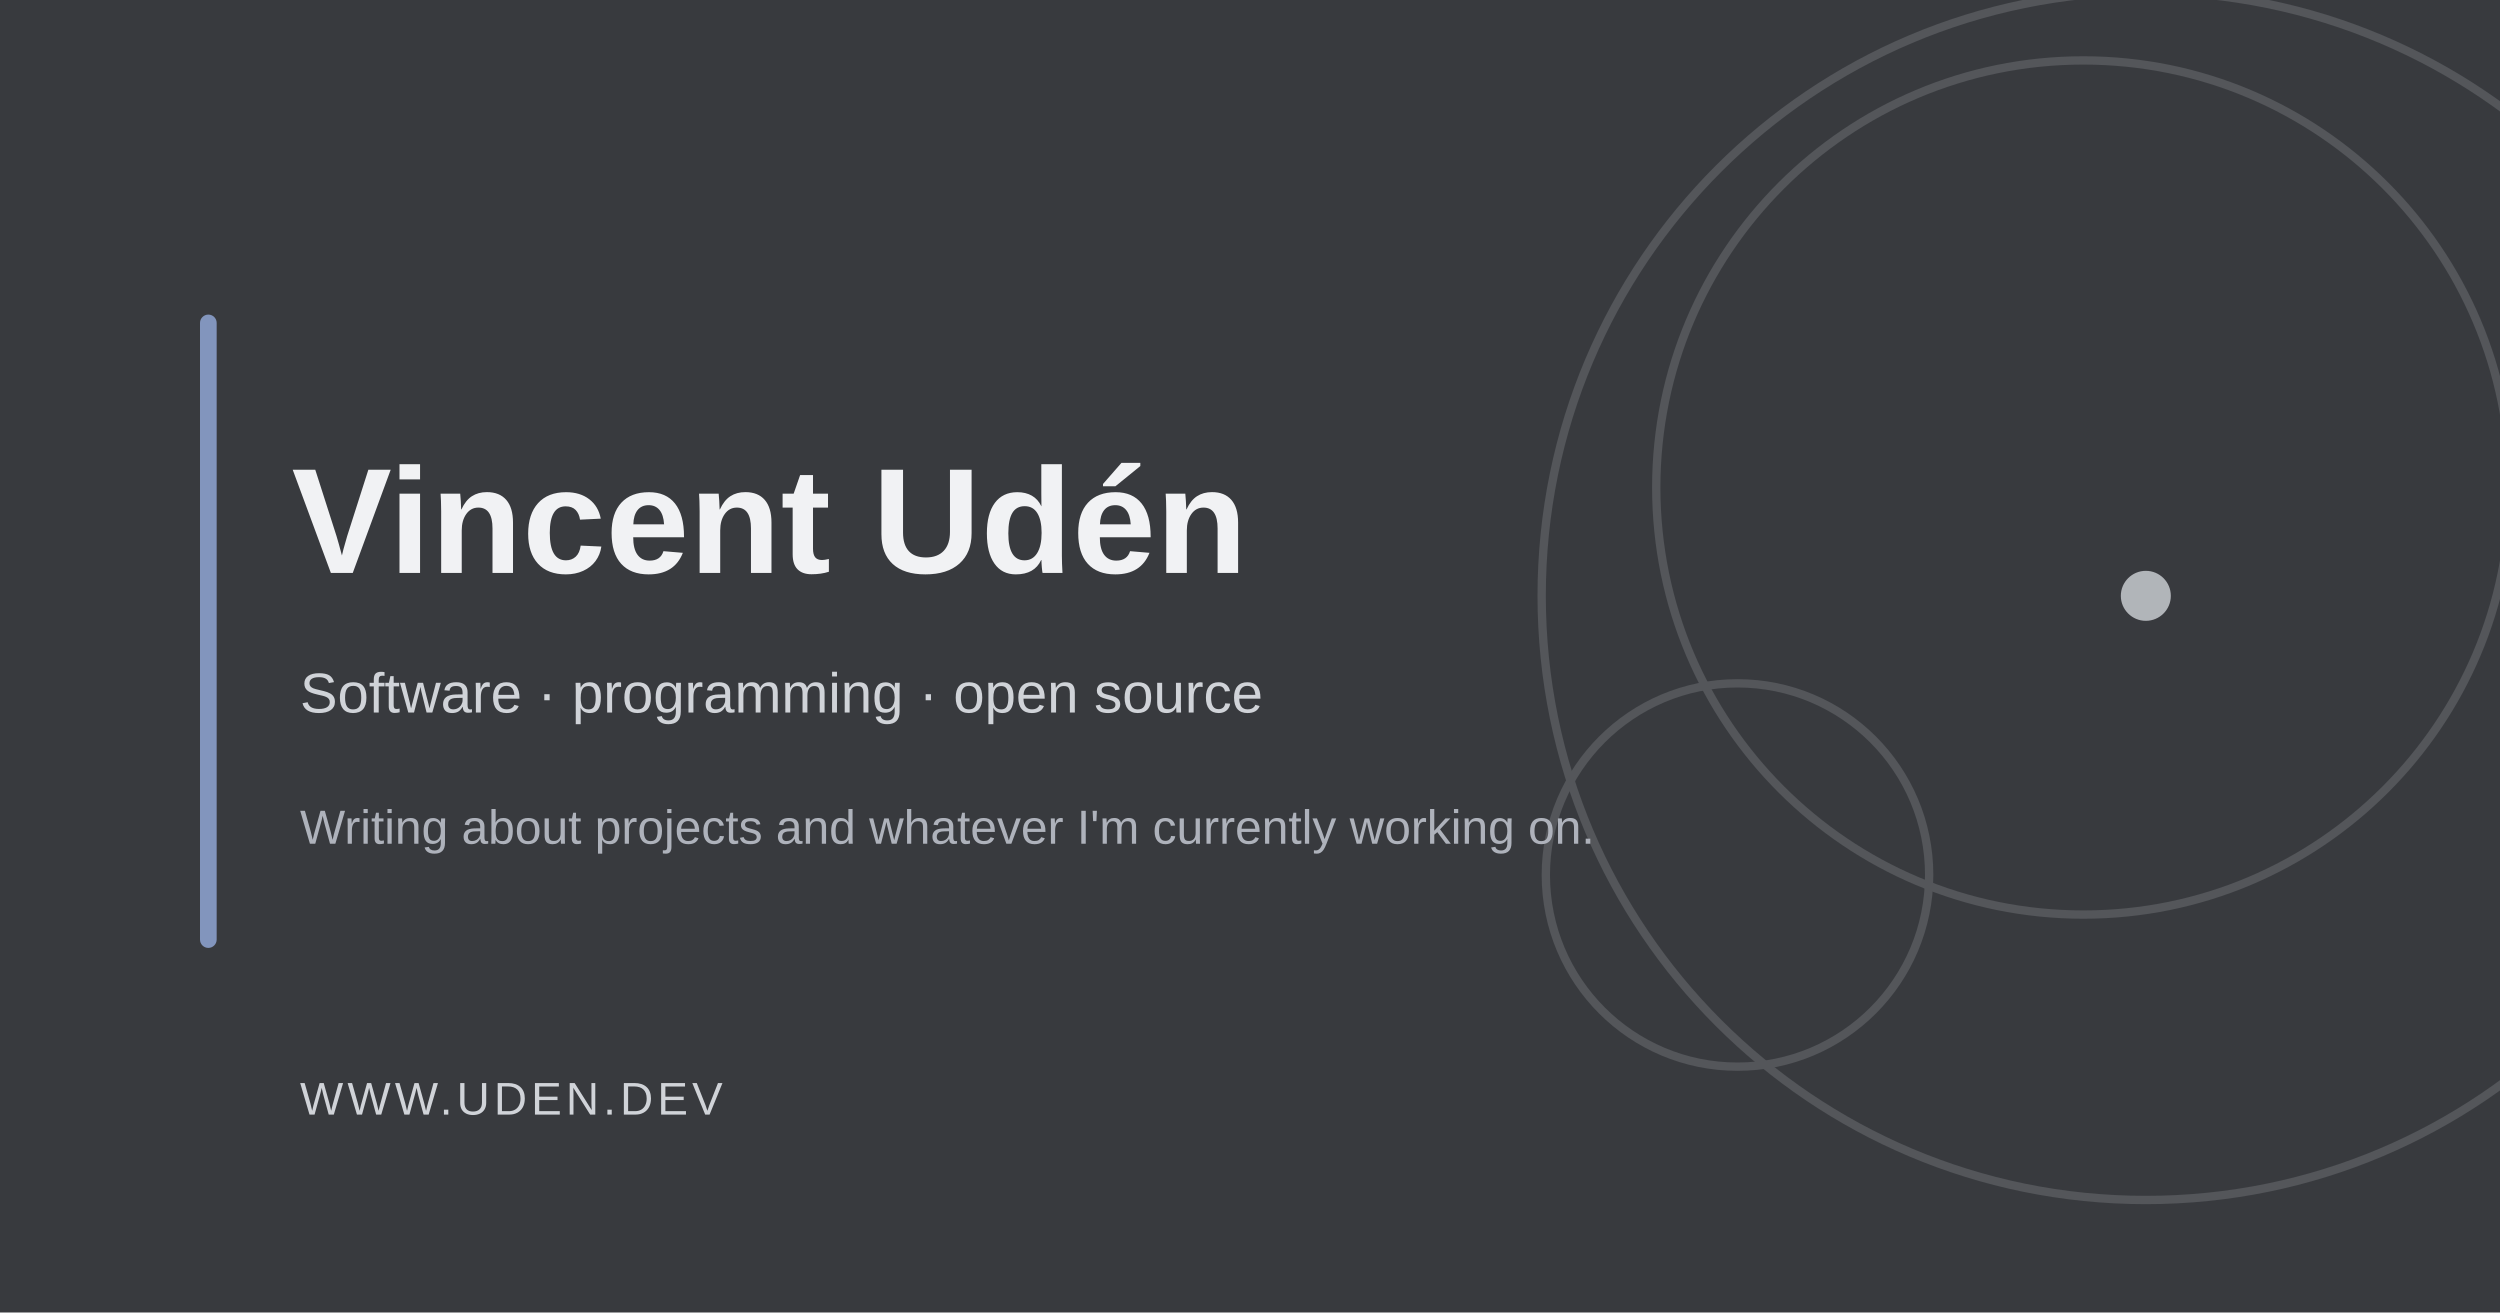
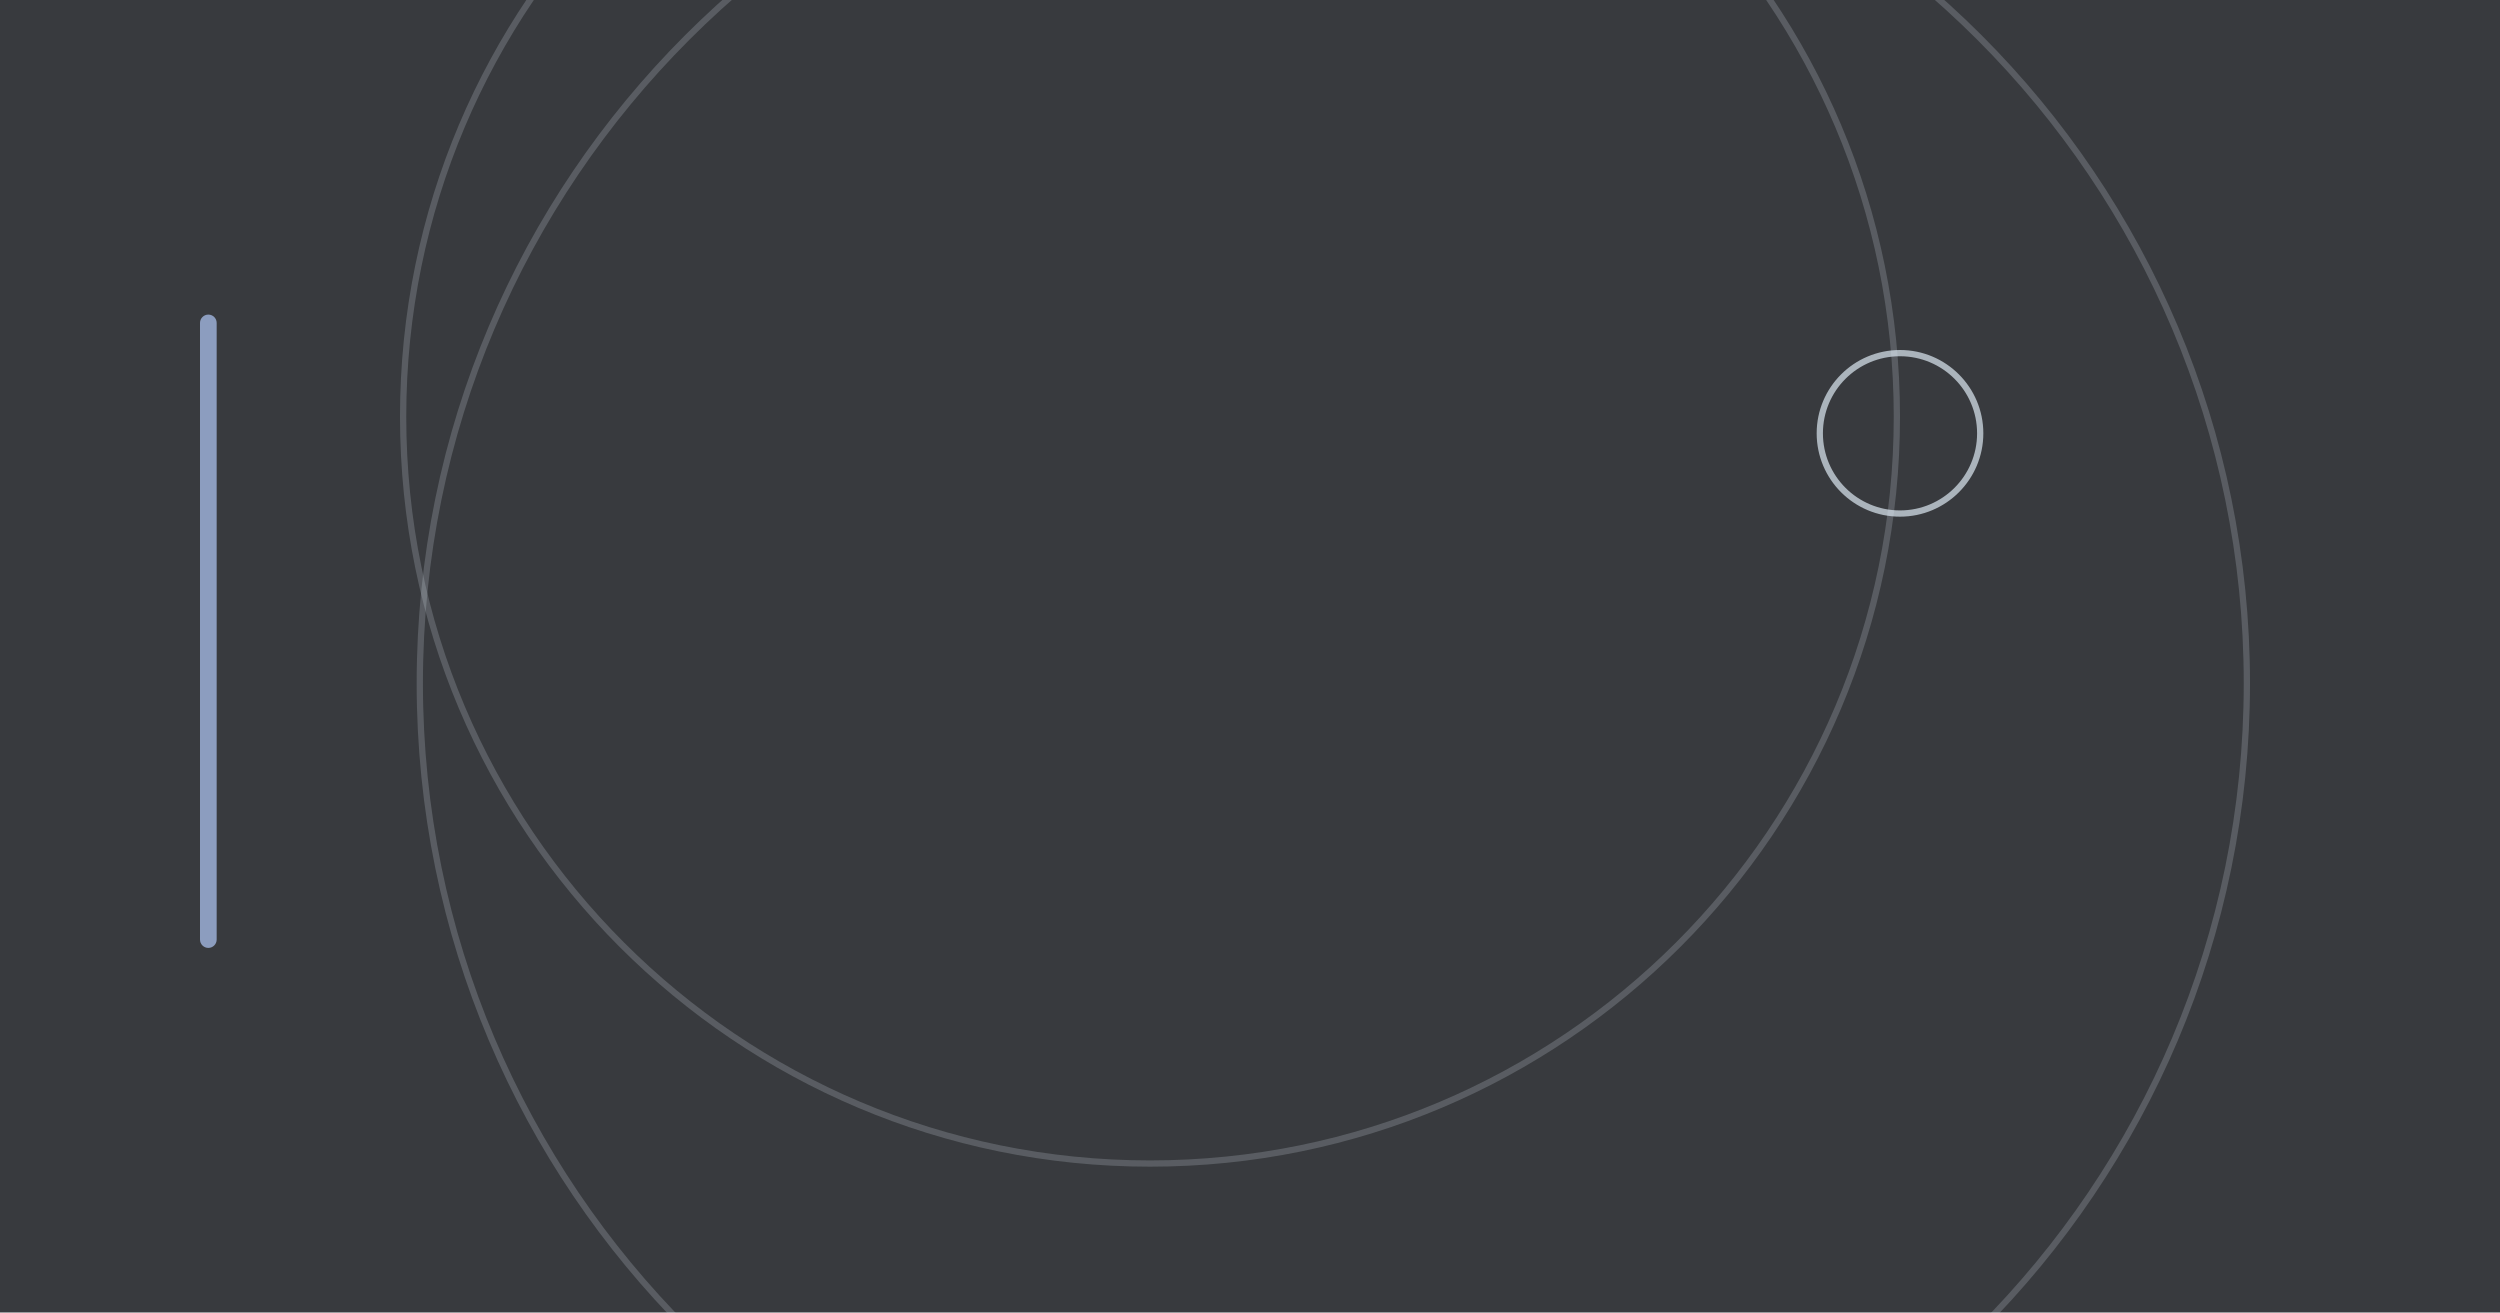
<svg xmlns="http://www.w3.org/2000/svg" width="1200" height="630" viewBox="0 0 1200 630">
  <rect width="1200" height="630" fill="#383a3e" />
-   <g fill="none" stroke="#d0d3d8" stroke-width="4" opacity="0.18">
-     <circle cx="1030" cy="286" r="290" />
-     <circle cx="1000" cy="234" r="205" />
-     <circle cx="834" cy="420" r="92" />
+   <g fill="none" stroke="#dce8f2" stroke-width="3">
+     <circle cx="640" cy="328" r="438.5" opacity="0.2" />
+     <circle cx="552" cy="200" r="358.5" opacity="0.2" />
+     <circle cx="912" cy="208" r="38.5" opacity="0.7" />
+     <circle cx="744" cy="756" r="22.5" opacity="0.7" />
  </g>
-   <circle cx="1030" cy="286" r="12" fill="#d0d3d8" opacity="0.8" />
-   <rect x="96" y="151" width="8" height="304" rx="4" fill="#8295bd" />
-   <text x="140" y="275" fill="#f1f2f4" font-family="Century Gothic, Arial, sans-serif" font-size="72" font-weight="700">Vincent Udén</text>
-   <text x="144" y="342" fill="#d0d3d8" font-family="Century Gothic, Arial, sans-serif" font-size="27">Software · programming · open source</text>
-   <text x="144" y="405" fill="#aeb2bb" font-family="Century Gothic, Arial, sans-serif" font-size="23">Writing about projects and whatever I'm currently working on.</text>
-   <text x="144" y="535" fill="#d0d3d8" font-family="Arial, sans-serif" font-size="22" letter-spacing="2">WWW.UDEN.DEV</text>
+   <rect x="96" y="151" width="8" height="304" rx="4" fill="#8c9dbf" />
+   <g fill="#f1f2f4">
+     
+   </g>
+   <g fill="#d0d3d8">
+     
+   </g>
+   <g fill="#aeb2bb">
+     
+   </g>
+   <g fill="#d0d3d8">
+     
+   </g>
</svg>
